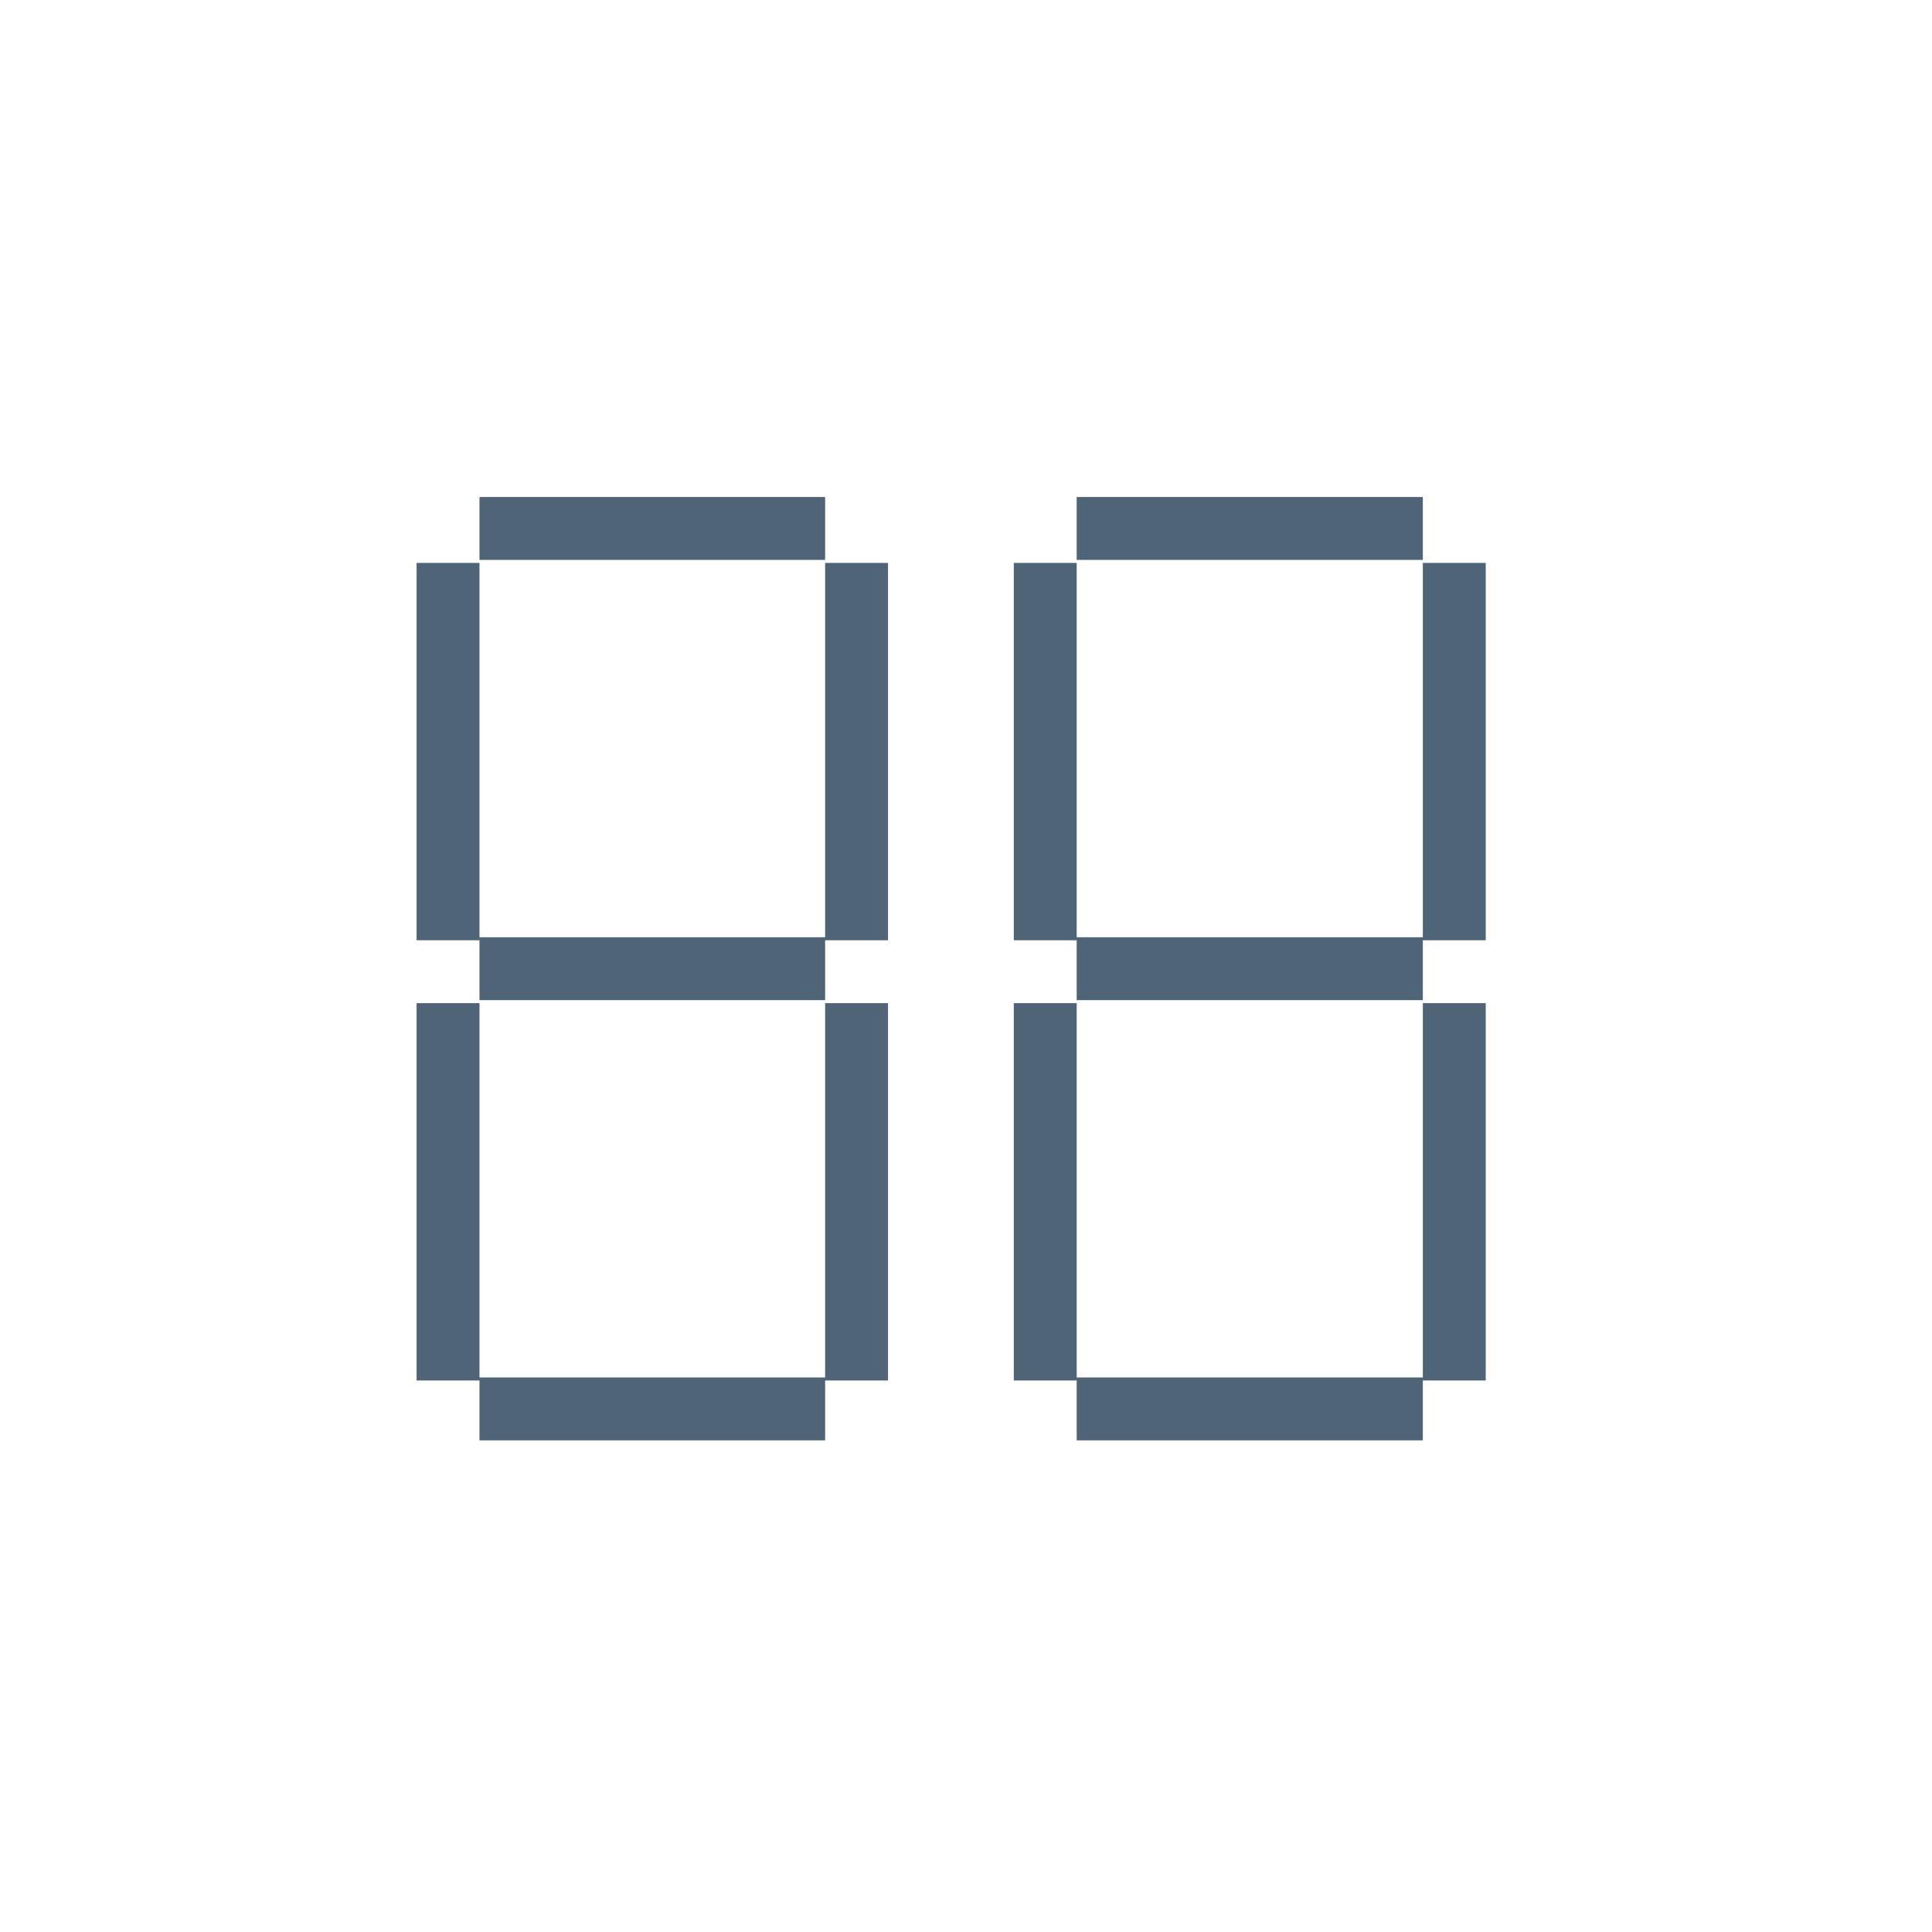
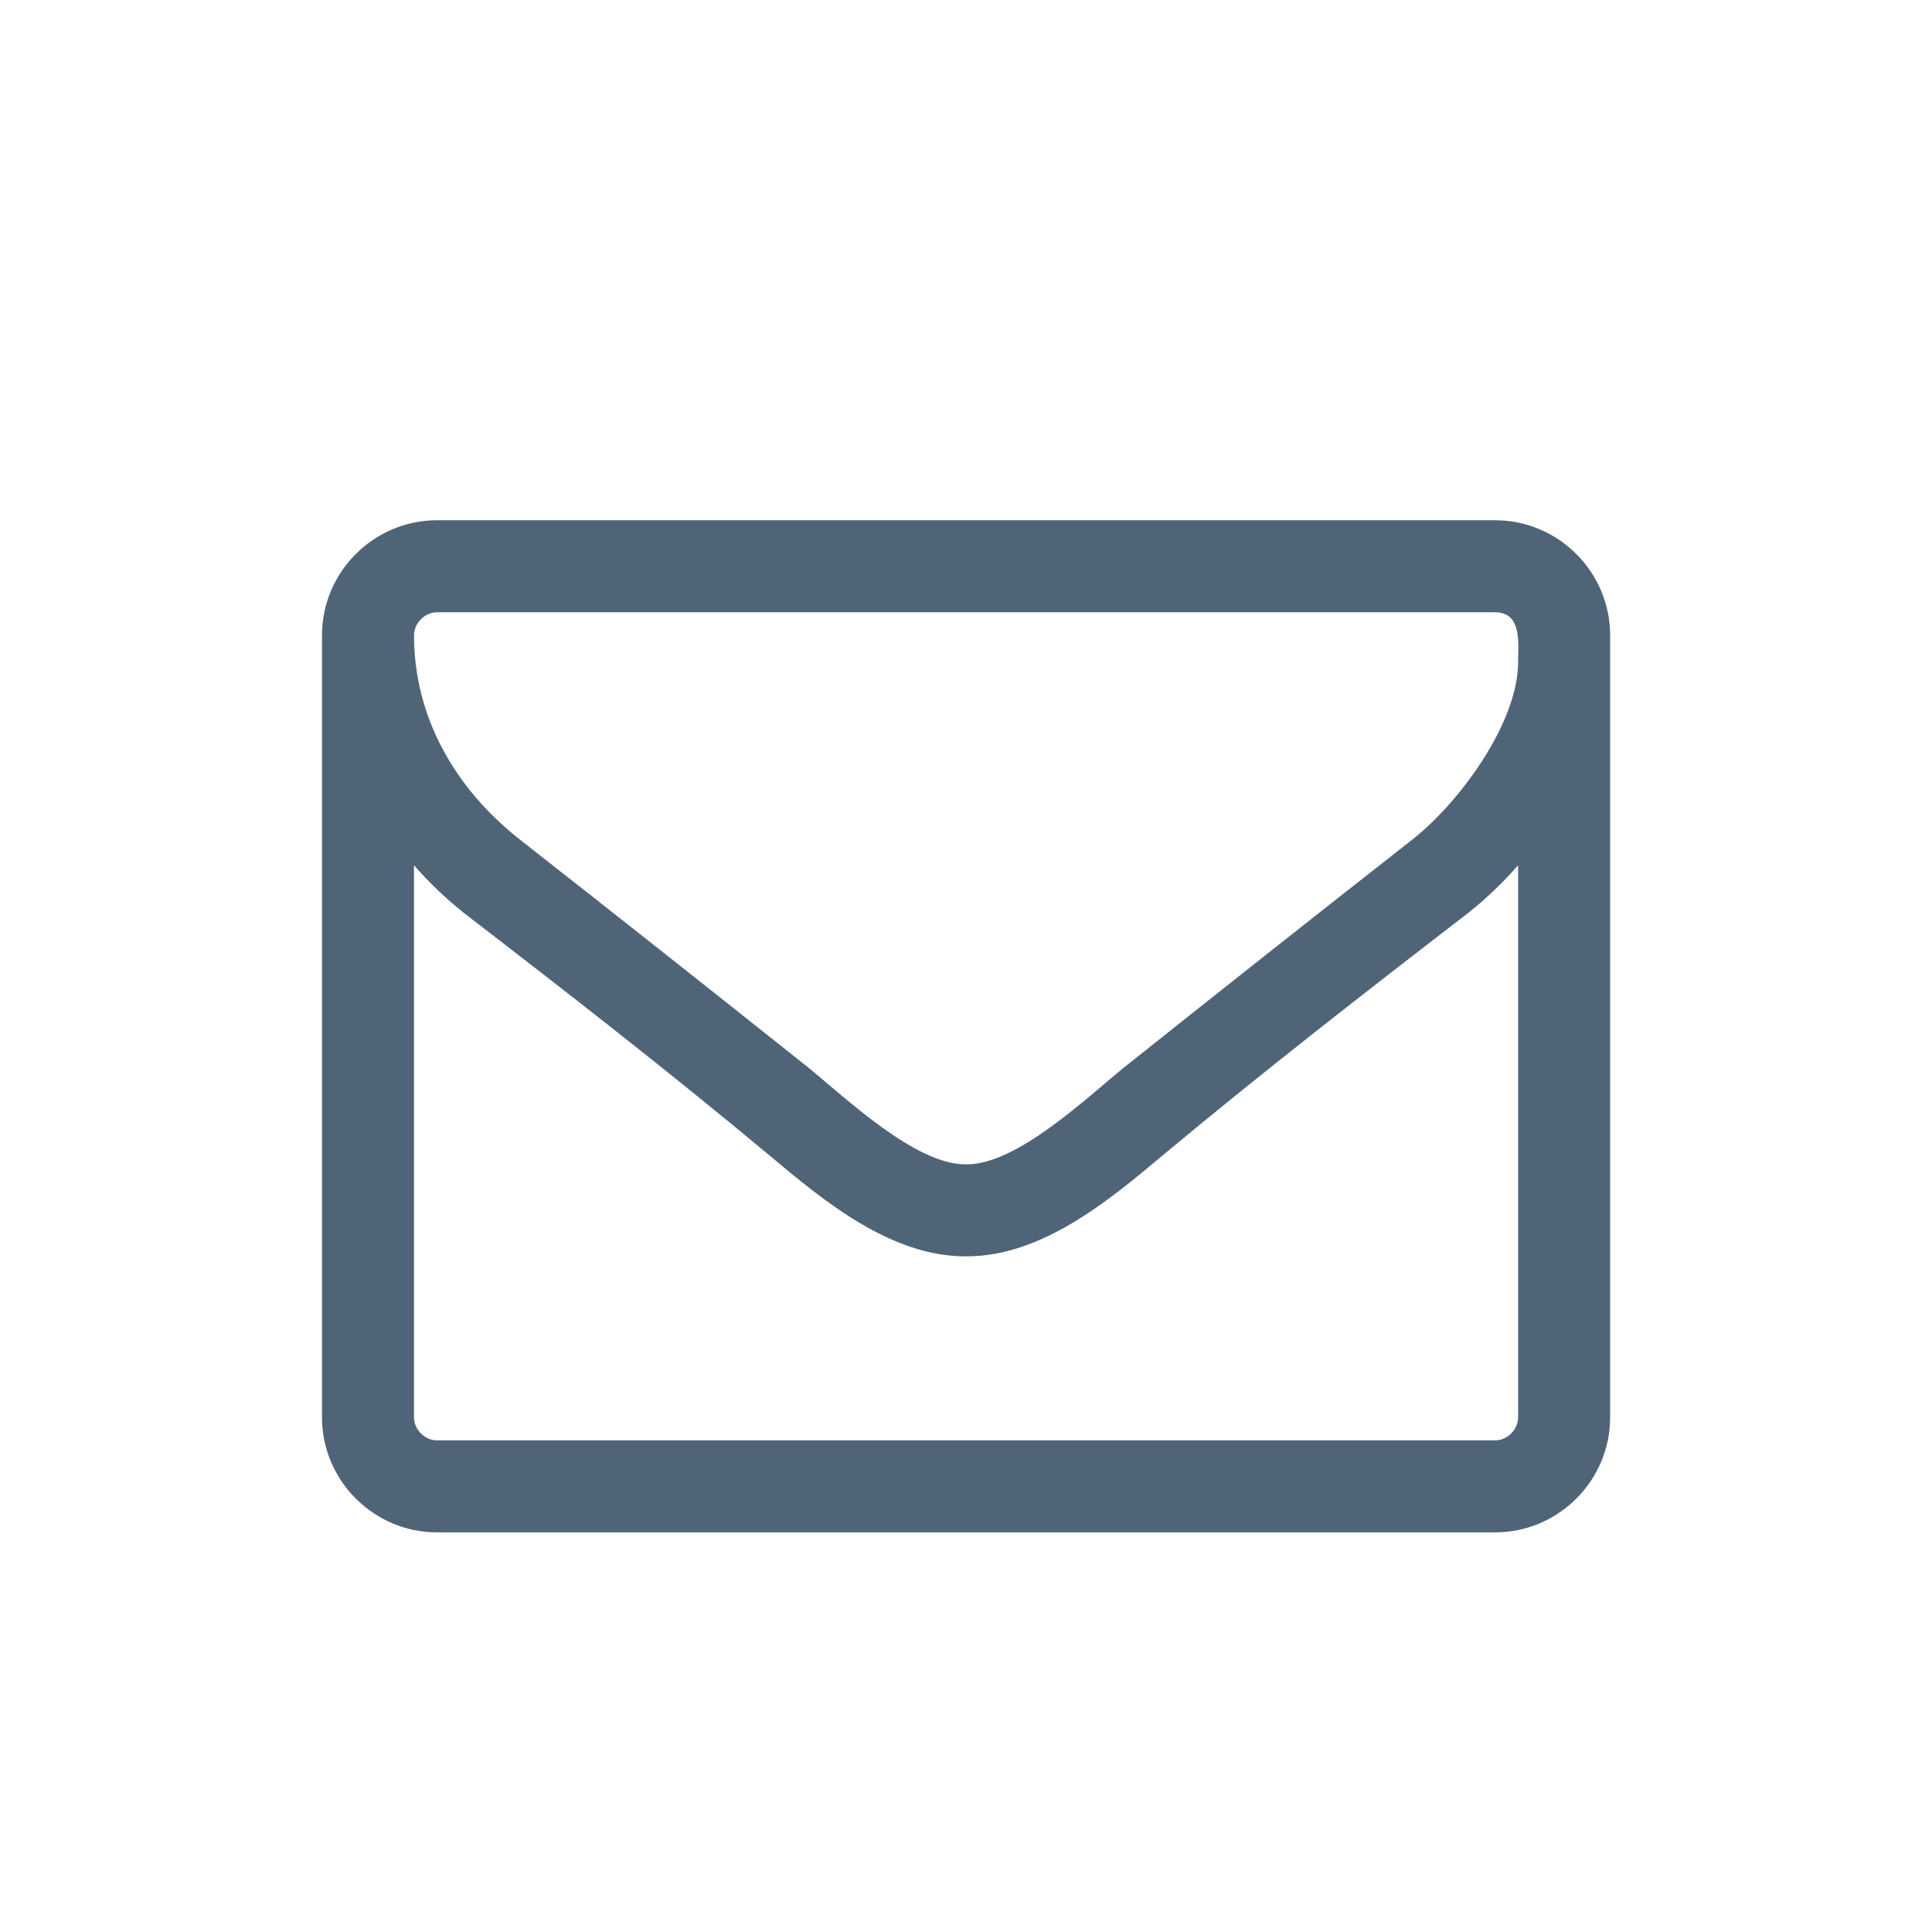
- <svg xmlns="http://www.w3.org/2000/svg" version="1.1" x="0px" y="0px" width="60px" height="60px" viewBox="0 0 60 60" enable-background="new 0 0 60 60" xml:space="preserve">
+ <svg xmlns="http://www.w3.org/2000/svg" version="1.1" id="Capa_1" x="0px" y="0px" width="60px" height="60px" viewBox="0 0 60 60" enable-background="new 0 0 60 60" xml:space="preserve">
  <g id="Layer_1">
    <g>
-       <text transform="matrix(1 0 0 1 10 44.7319)" fill="#506478" font-family="'FontAwesome'" font-size="40"></text>
+       <g enable-background="new    ">
+         <path fill="#506478" d="M50.004,44.017c0,1.965-1.607,3.572-3.572,3.572h-32.86c-1.964,0-3.572-1.607-3.572-3.572V19.729     c0-1.965,1.607-3.572,3.572-3.572h32.86c1.965,0,3.572,1.607,3.572,3.572V44.017z M46.432,19.015h-32.86     c-0.379,0-0.714,0.335-0.714,0.715c0,2.544,1.272,4.755,3.282,6.34c2.991,2.344,5.982,4.71,8.952,7.076     c1.183,0.96,3.326,3.014,4.889,3.014h0.022h0.022c1.563,0,3.706-2.054,4.889-3.014c2.97-2.366,5.96-4.732,8.952-7.076     c1.451-1.139,3.281-3.617,3.281-5.515C47.146,19.997,47.28,19.015,46.432,19.015z M47.146,26.872     c-0.469,0.536-0.982,1.027-1.541,1.474c-3.191,2.456-6.406,4.956-9.51,7.546c-1.674,1.406-3.75,3.125-6.071,3.125h-0.022h-0.022     c-2.321,0-4.397-1.719-6.072-3.125c-3.103-2.59-6.318-5.09-9.51-7.546c-0.558-0.446-1.072-0.938-1.541-1.474v17.145     c0,0.38,0.335,0.715,0.714,0.715h32.86c0.38,0,0.715-0.335,0.715-0.715V26.872z" />
+       </g>
    </g>
  </g>
  <g id="Layer_2" display="none">
</g>
</svg>
